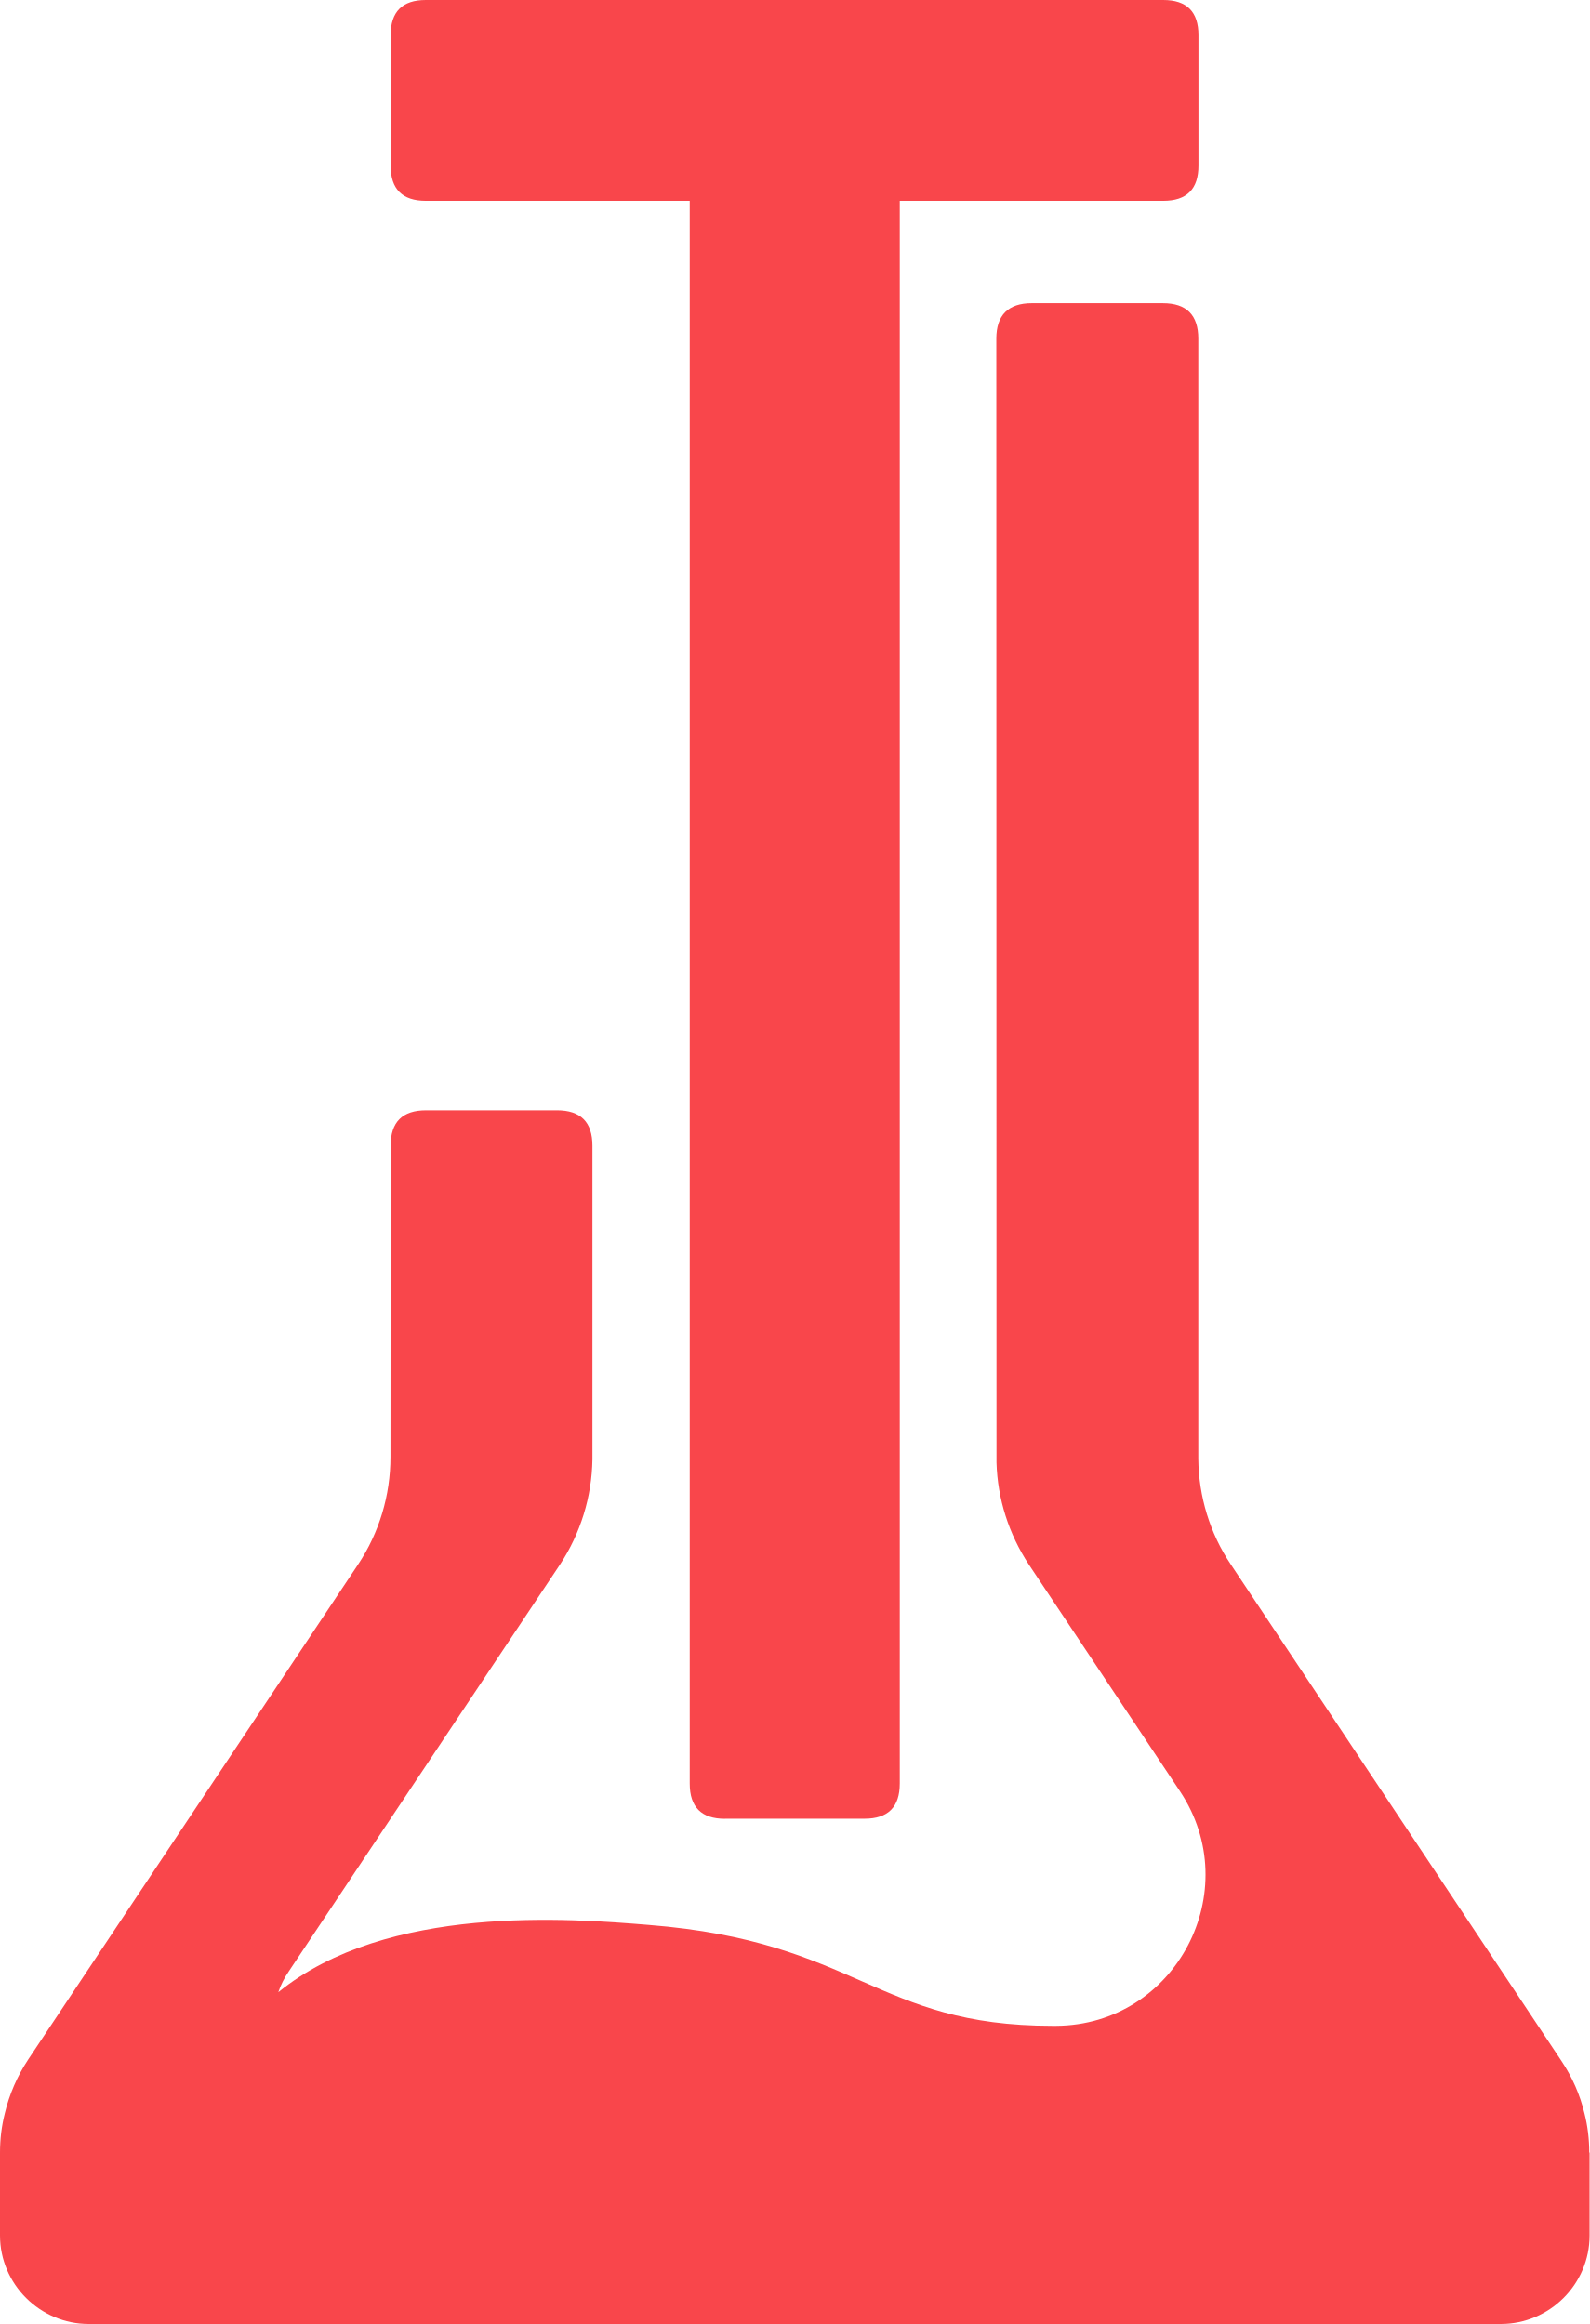
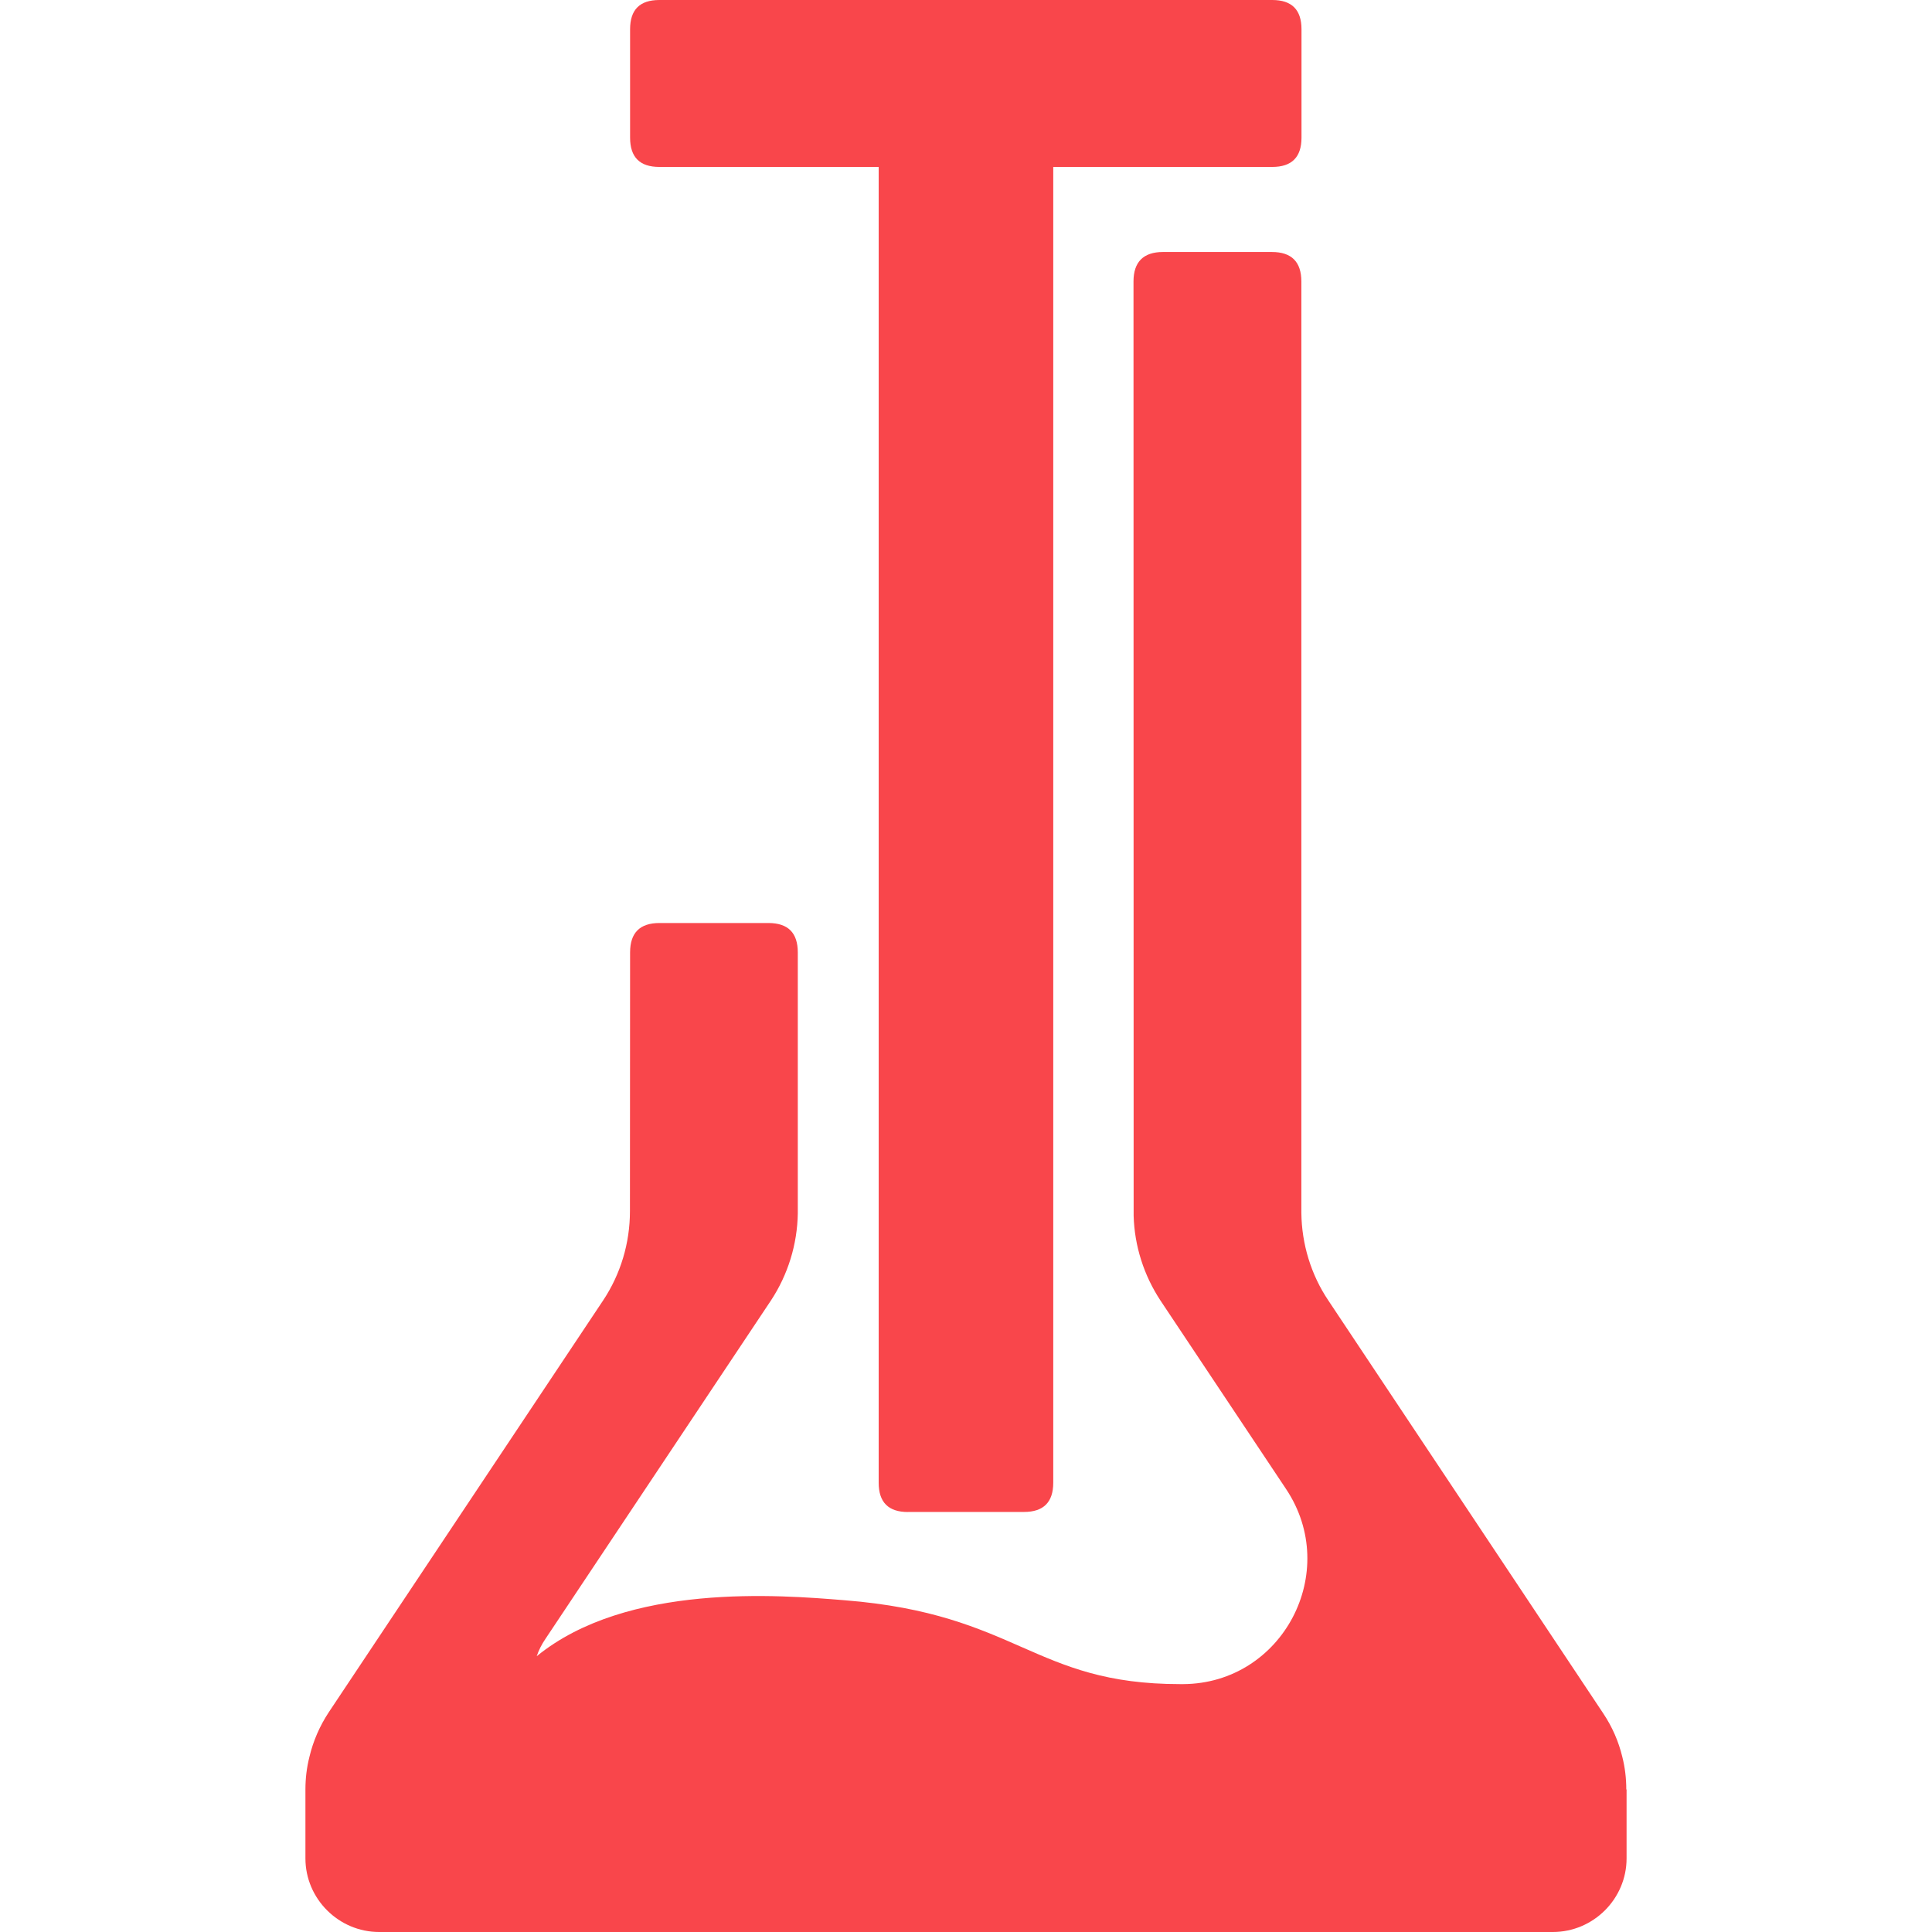
- <svg xmlns="http://www.w3.org/2000/svg" preserveAspectRatio="none" overflow="visible" style="display: block;" width="93" height="136" viewBox="0 0 93 136" fill="none">
+ <svg xmlns="http://www.w3.org/2000/svg" width="136" height="136" viewBox="-21.5 0 136 136" fill="none">
  <g id="LOGO">
    <path id="Vector" d="M42.412 106.436C41.038 106.436 40.353 105.751 40.353 104.376V11.751H24.912C23.538 11.751 22.854 11.066 22.854 9.69V2.06C22.854 0.685 23.538 0 24.912 0H68.058C69.432 0 70.117 0.685 70.117 2.06V9.69C70.117 11.066 69.432 11.751 68.058 11.751H52.642V104.371C52.642 105.746 51.957 106.431 50.583 106.431H42.412V106.436Z" fill="#F9464B" />
    <path id="Vector_2" d="M93 125.965V130.82C93 133.664 90.665 136 87.809 136H5.191C2.34 136 0 133.664 0 130.82V125.965C0 125.196 0.089 124.432 0.281 123.673C0.542 122.569 1.005 121.494 1.655 120.513L20.947 91.555C22.189 89.692 22.844 87.504 22.844 85.256L22.854 67.049C22.854 65.659 23.543 64.974 24.927 64.974H32.586C33.975 64.974 34.66 65.664 34.66 67.049V85.414C34.625 87.593 33.97 89.727 32.763 91.555L16.904 115.353C16.633 115.747 16.421 116.166 16.283 116.585C22.647 111.404 33.374 112.272 37.955 112.647C50.184 113.618 51.218 118.551 61.586 118.551H61.788C68.792 118.507 72.924 110.65 69.028 104.814L60.197 91.561C59.025 89.786 58.36 87.711 58.301 85.587C58.301 85.498 58.291 19.814 58.291 19.814C58.291 18.439 58.991 17.739 60.365 17.739H68.034C69.422 17.739 70.107 18.439 70.107 19.814V85.379C70.132 87.568 70.782 89.727 72.013 91.555L86.011 112.578L91.345 120.592C91.99 121.553 92.439 122.588 92.7 123.673C92.892 124.427 92.98 125.196 92.98 125.965H93Z" fill="#F9464B" />
  </g>
</svg>
